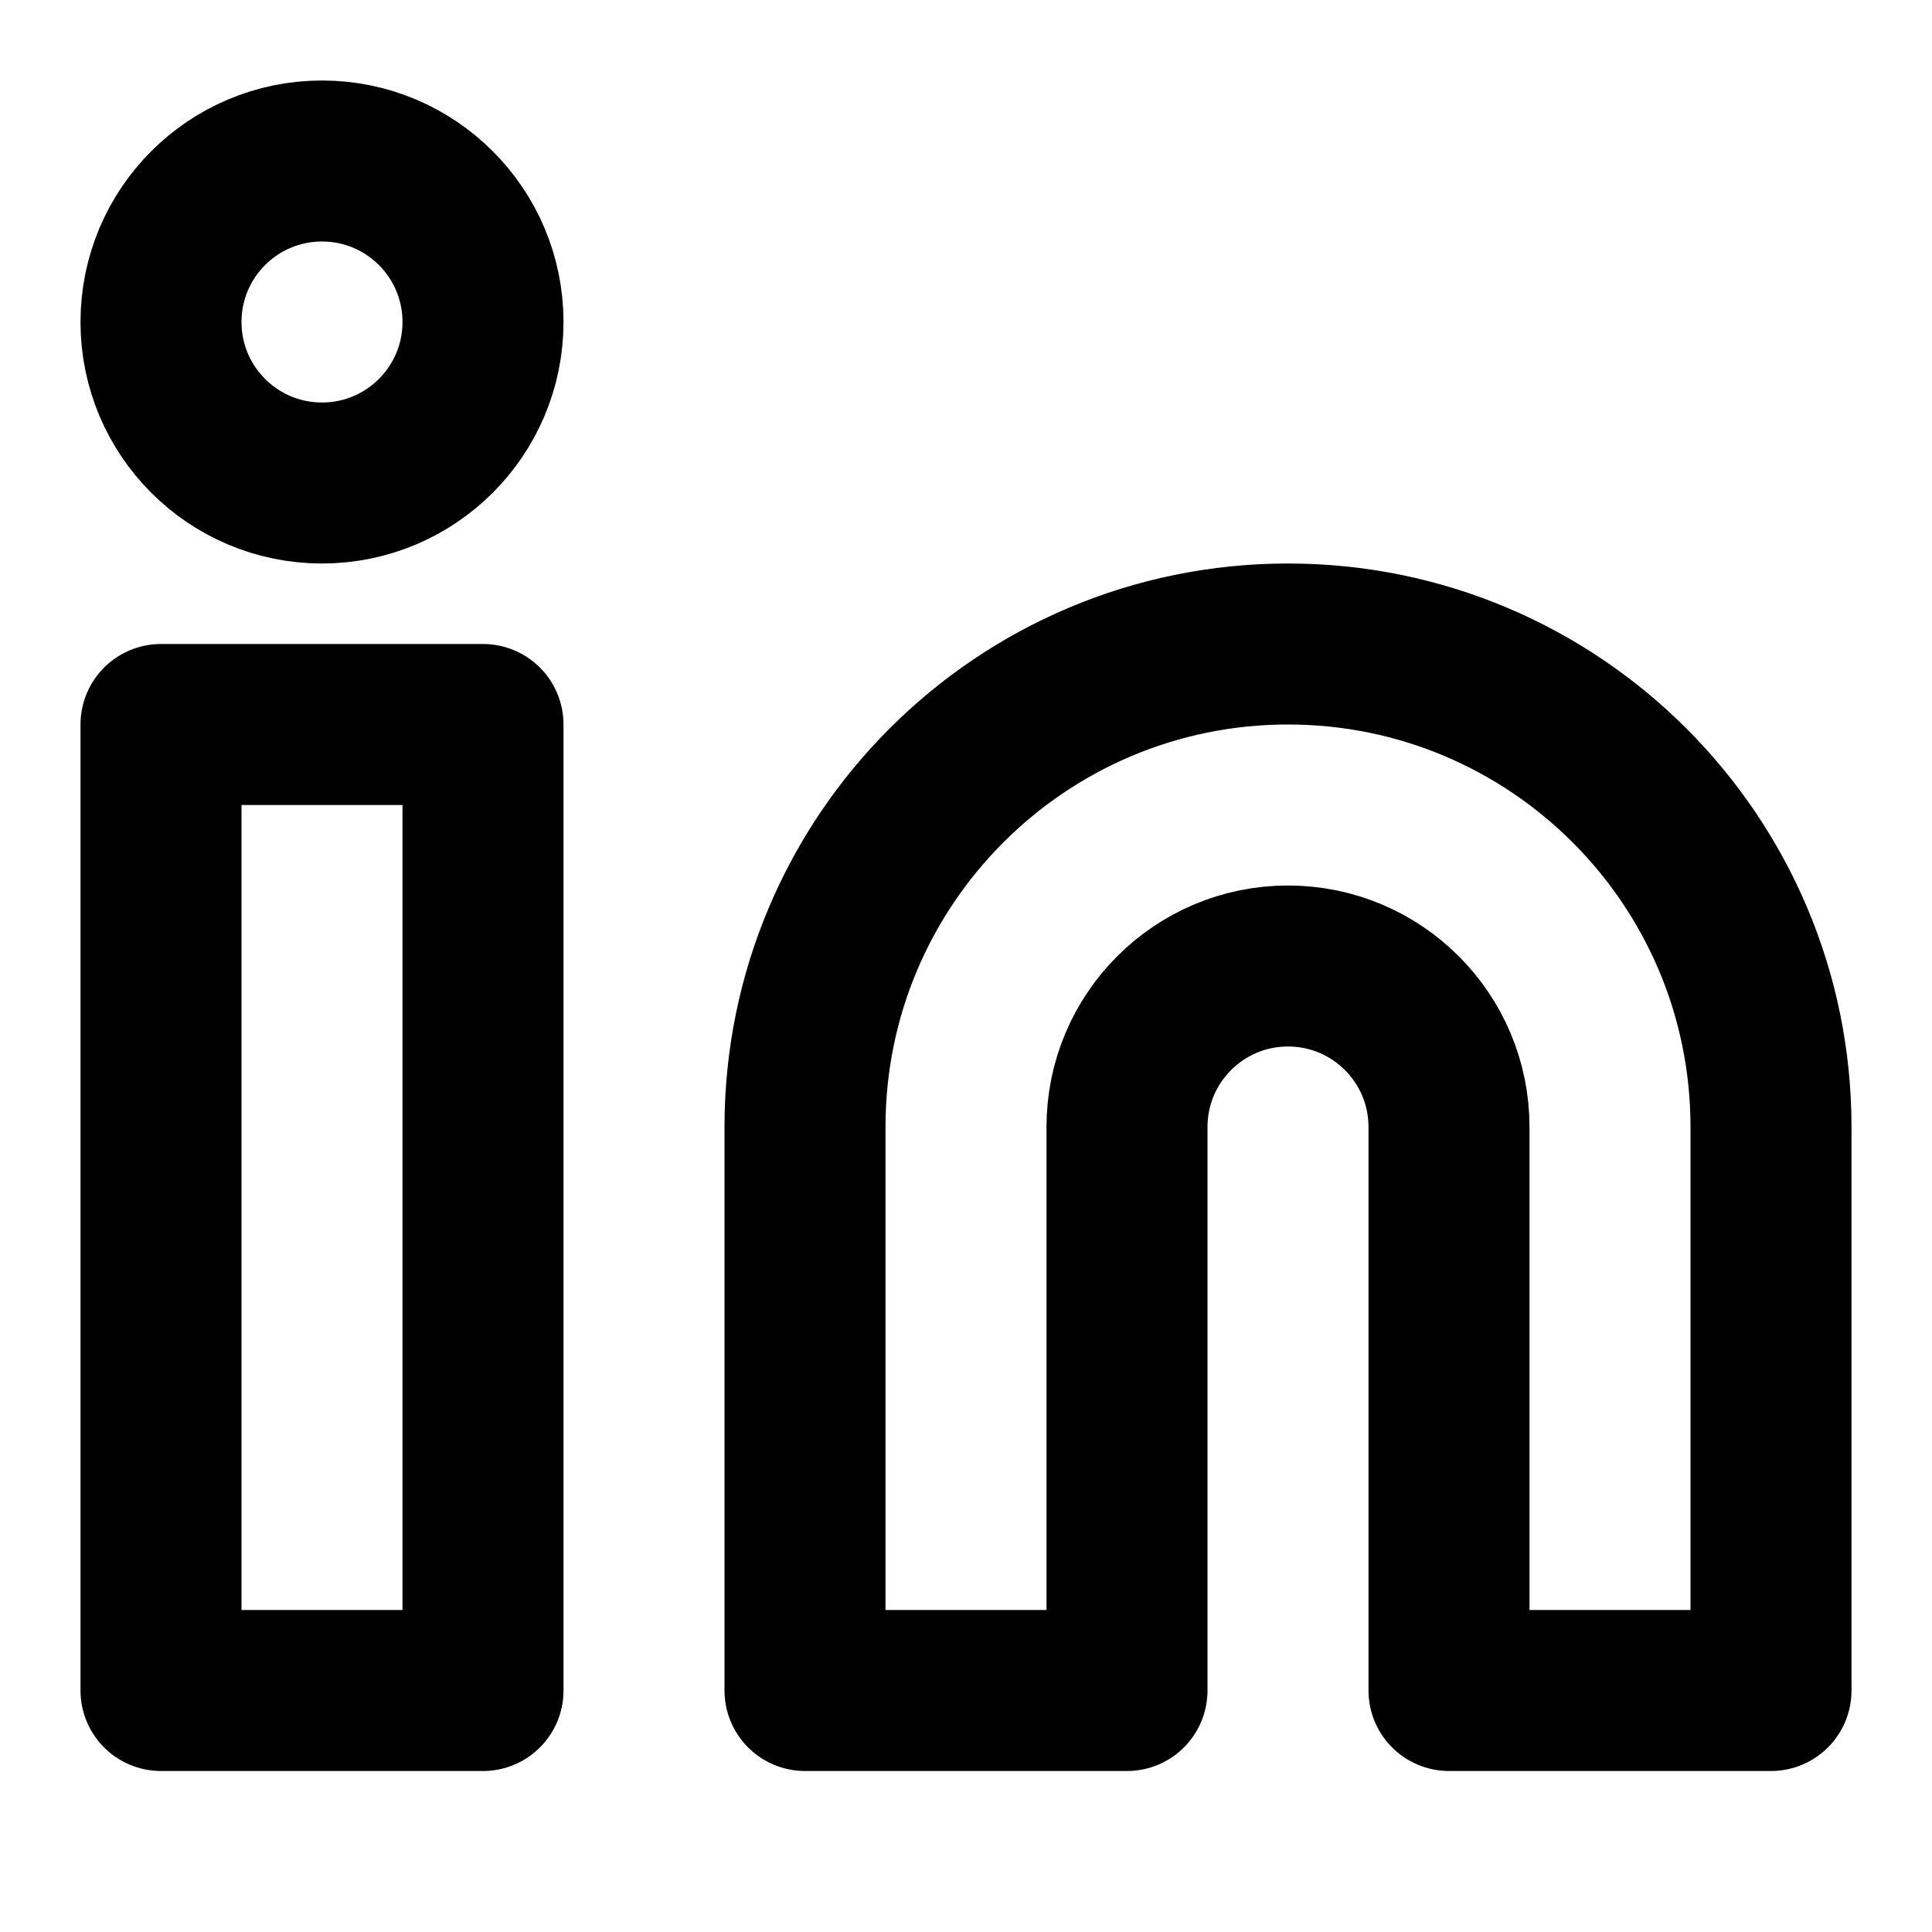
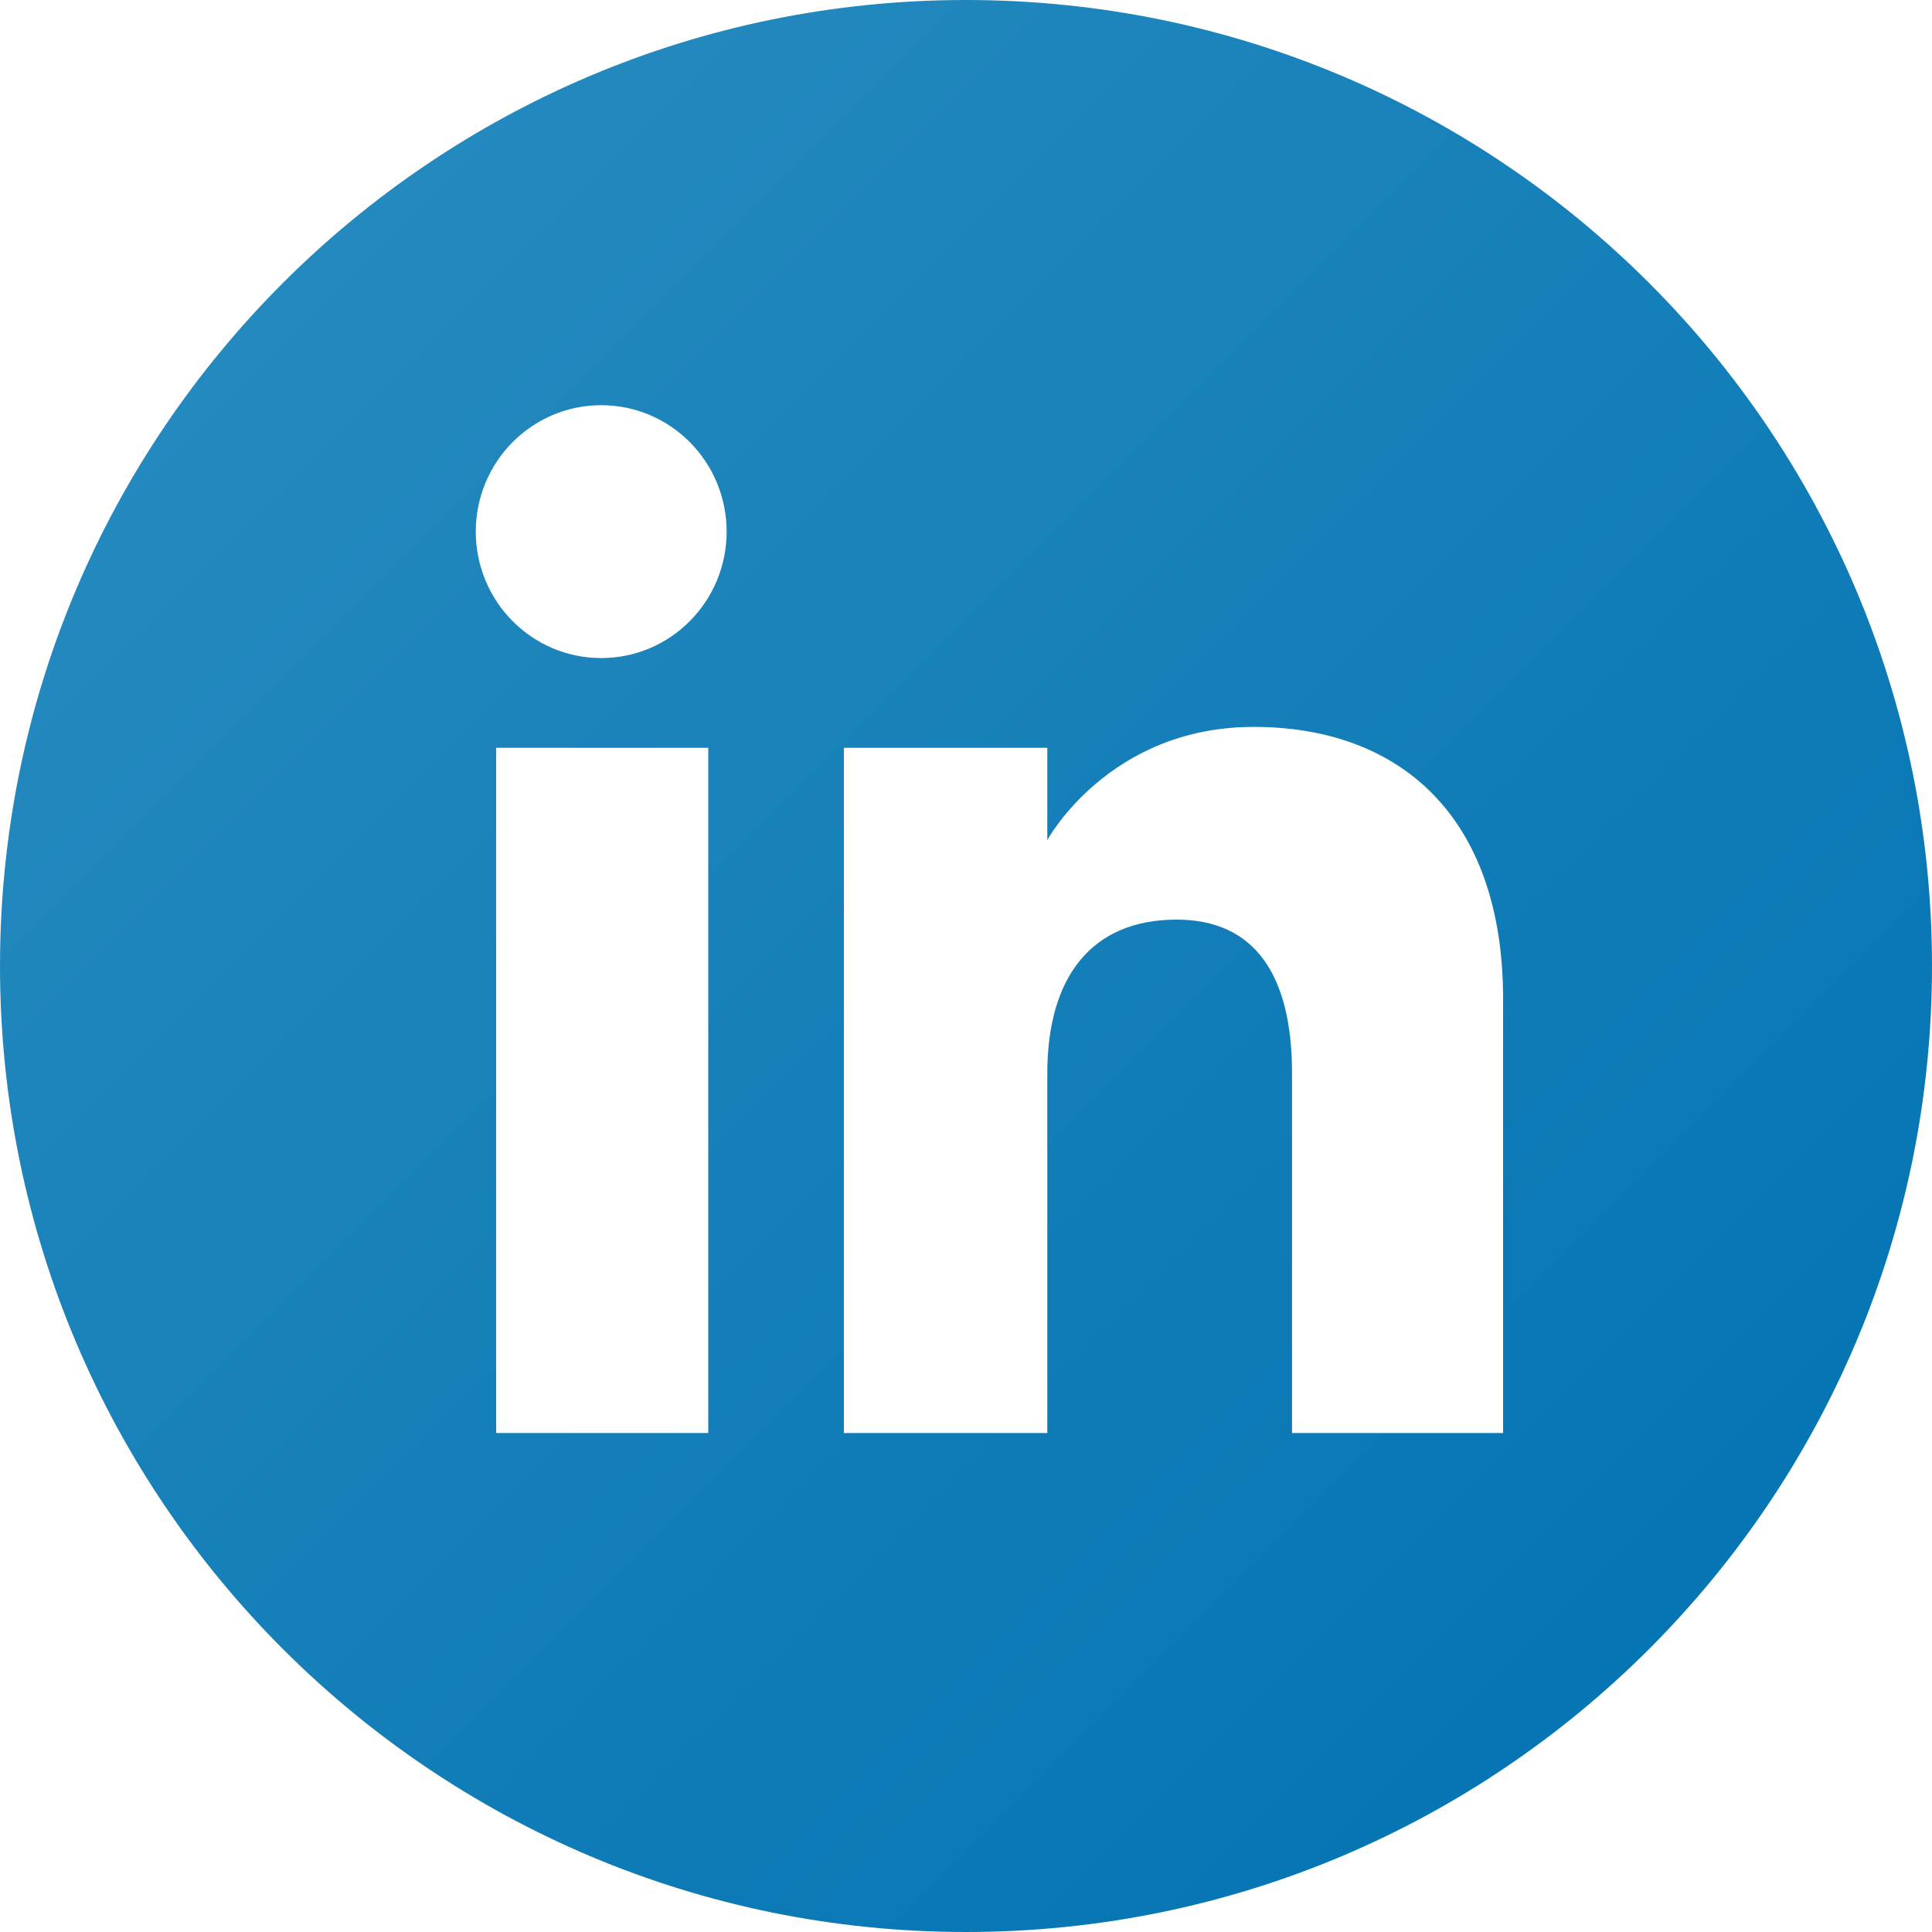
- <svg xmlns="http://www.w3.org/2000/svg" width="24" height="24" viewBox="0 0 24 24" fill="none" stroke="currentColor" stroke-width="2" stroke-linecap="round" stroke-linejoin="round" class="feather feather-linkedin">
-   <path d="M16 8a6 6 0 0 1 6 6v7h-4v-7a2 2 0 0 0-2-2 2 2 0 0 0-2 2v7h-4v-7a6 6 0 0 1 6-6z" />
-   <rect x="2" y="9" width="4" height="12" />
-   <circle cx="4" cy="4" r="2" />
+ <svg xmlns="http://www.w3.org/2000/svg" width="800px" height="800px" viewBox="7.025 7.025 497.951 497.951">
+   <linearGradient id="a" gradientUnits="userSpaceOnUse" x1="-974.482" y1="1306.773" x2="-622.378" y2="1658.877" gradientTransform="translate(1054.43 -1226.825)">
+     <stop offset="0" stop-color="#2489be" />
+     <stop offset="1" stop-color="#0575b3" />
+   </linearGradient>
+   <path d="M256 7.025C118.494 7.025 7.025 118.494 7.025 256S118.494 504.975 256 504.975 504.976 393.506 504.976 256C504.975 118.494 393.504 7.025 256 7.025zm-66.427 369.343h-54.665V199.761h54.665v176.607zM161.98 176.633c-17.853 0-32.326-14.591-32.326-32.587 0-17.998 14.475-32.588 32.326-32.588s32.324 14.59 32.324 32.588c.001 17.997-14.472 32.587-32.324 32.587zm232.45 199.735h-54.4v-92.704c0-25.426-9.658-39.619-29.763-39.619-21.881 0-33.312 14.782-33.312 39.619v92.704h-52.43V199.761h52.43v23.786s15.771-29.173 53.219-29.173c37.449 0 64.257 22.866 64.257 70.169l-.001 111.825z" fill="url(#a)" />
</svg>
